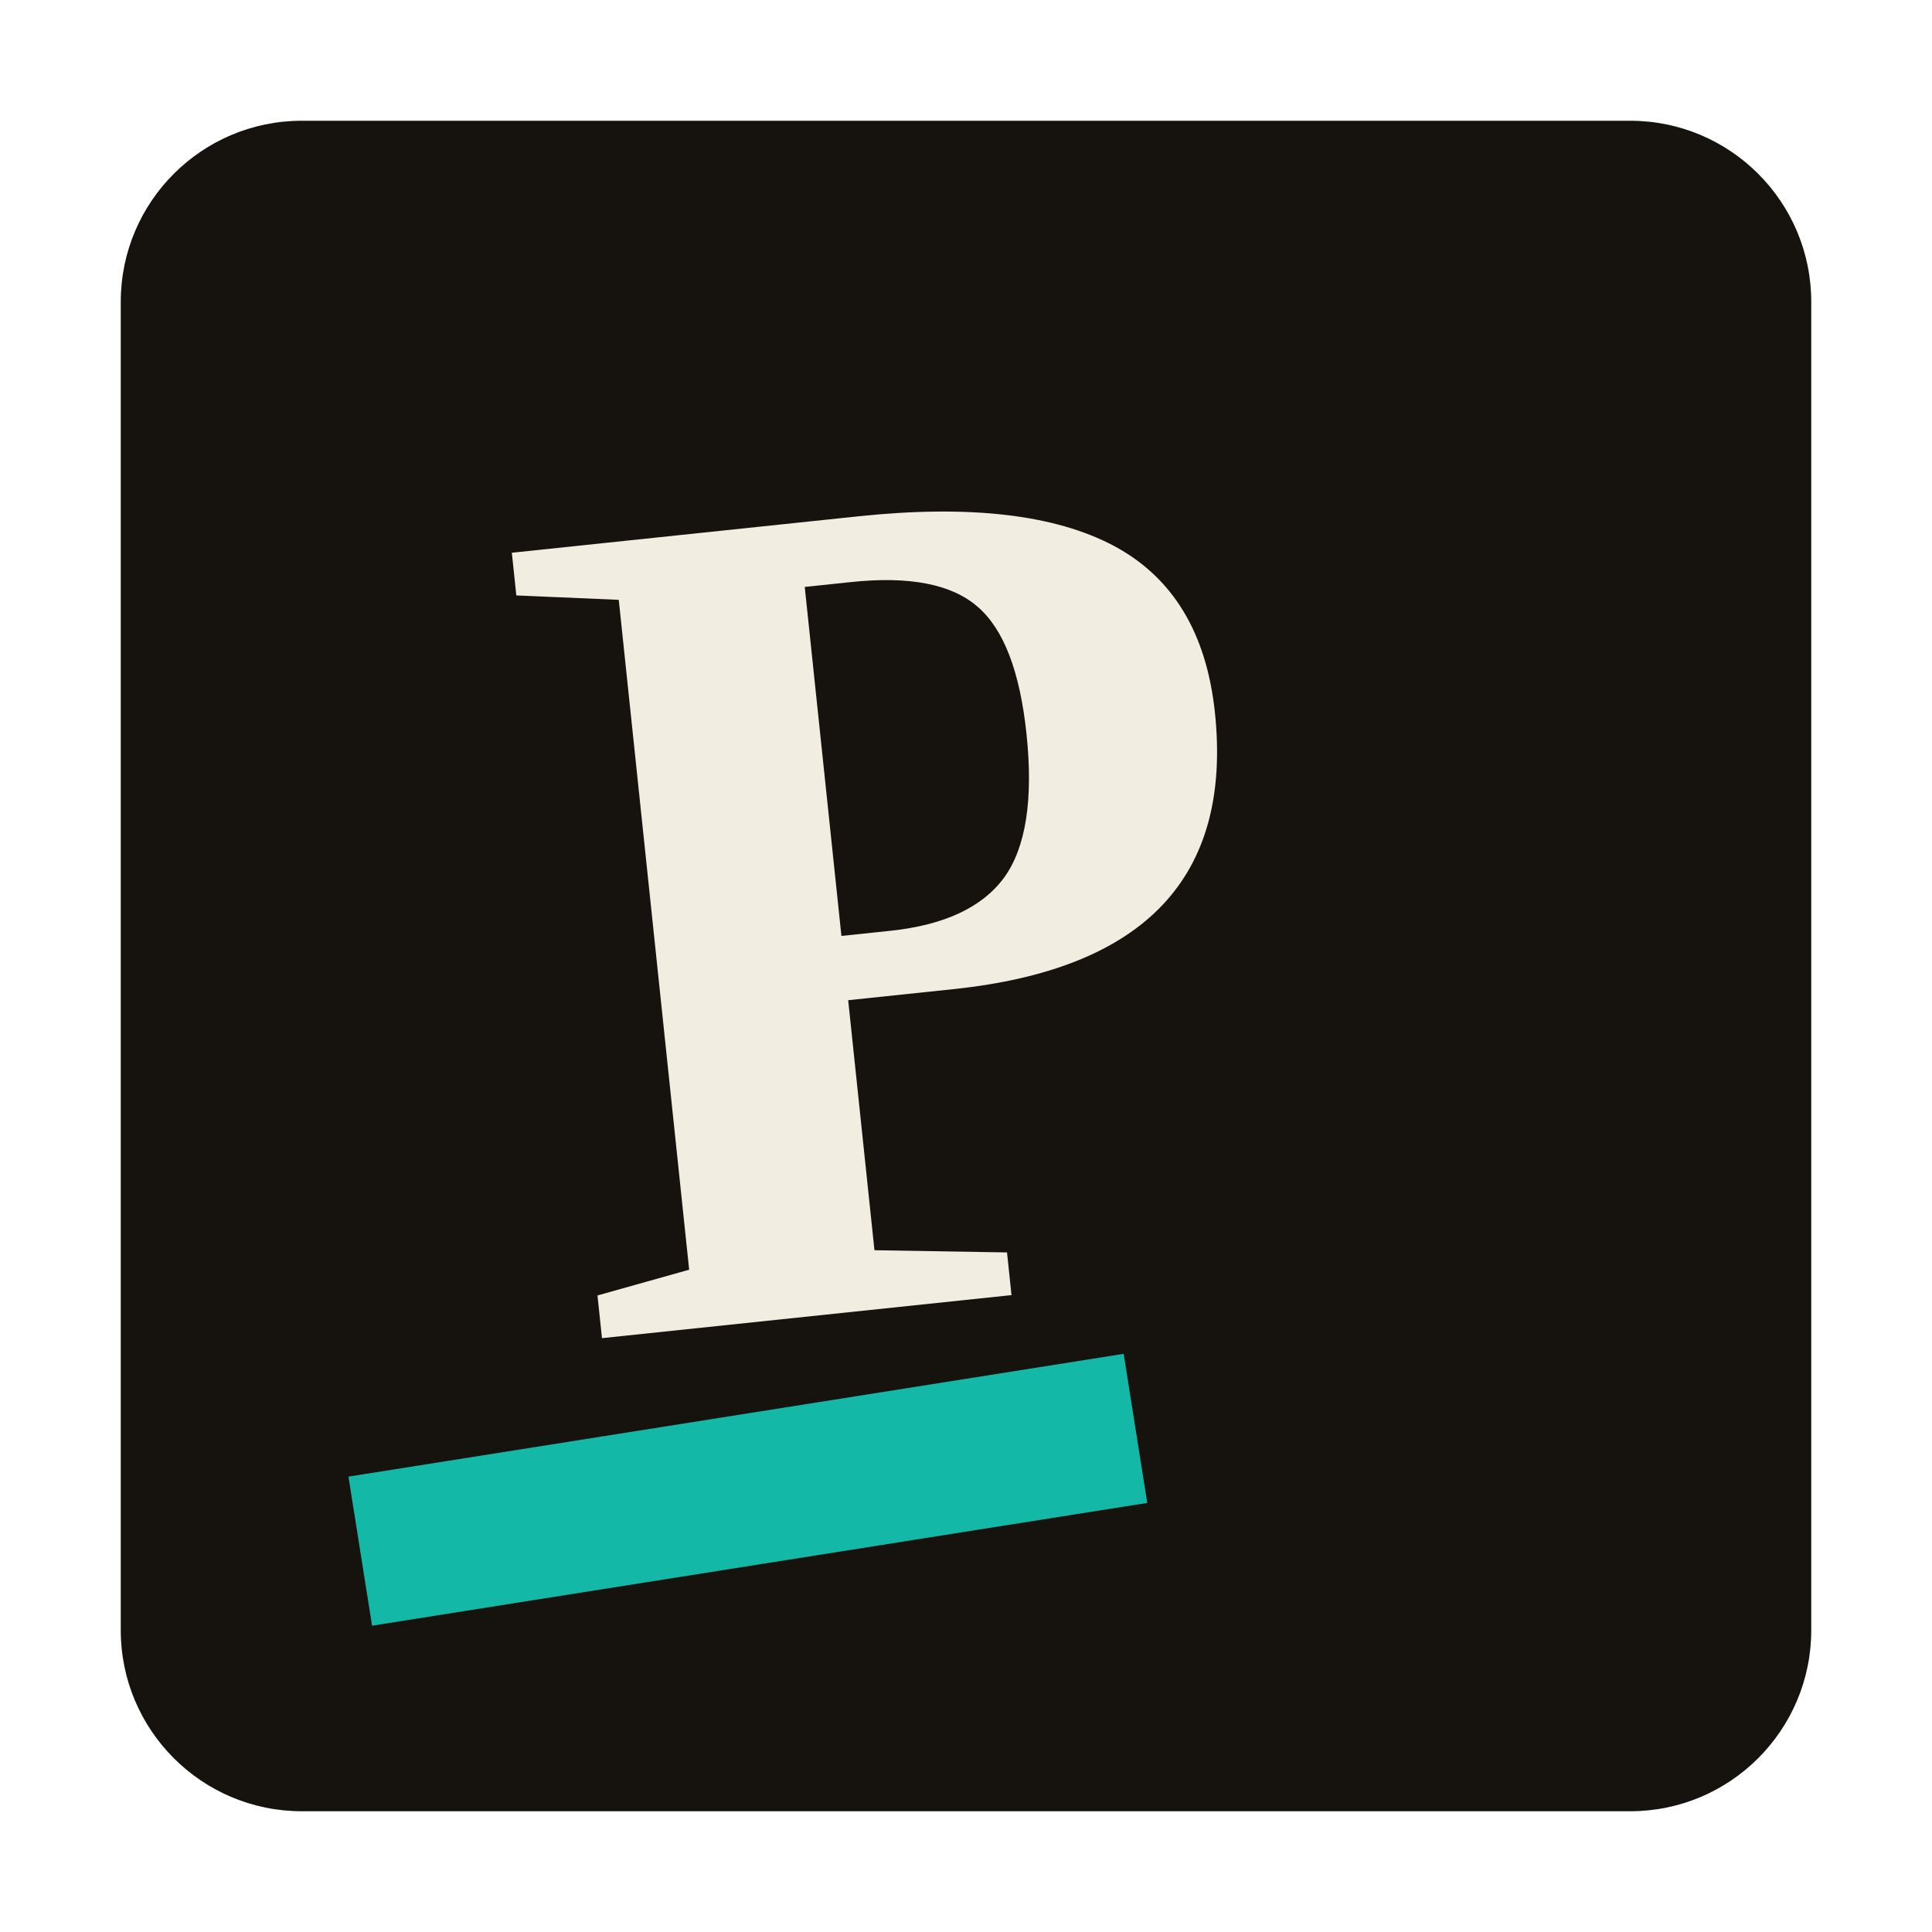
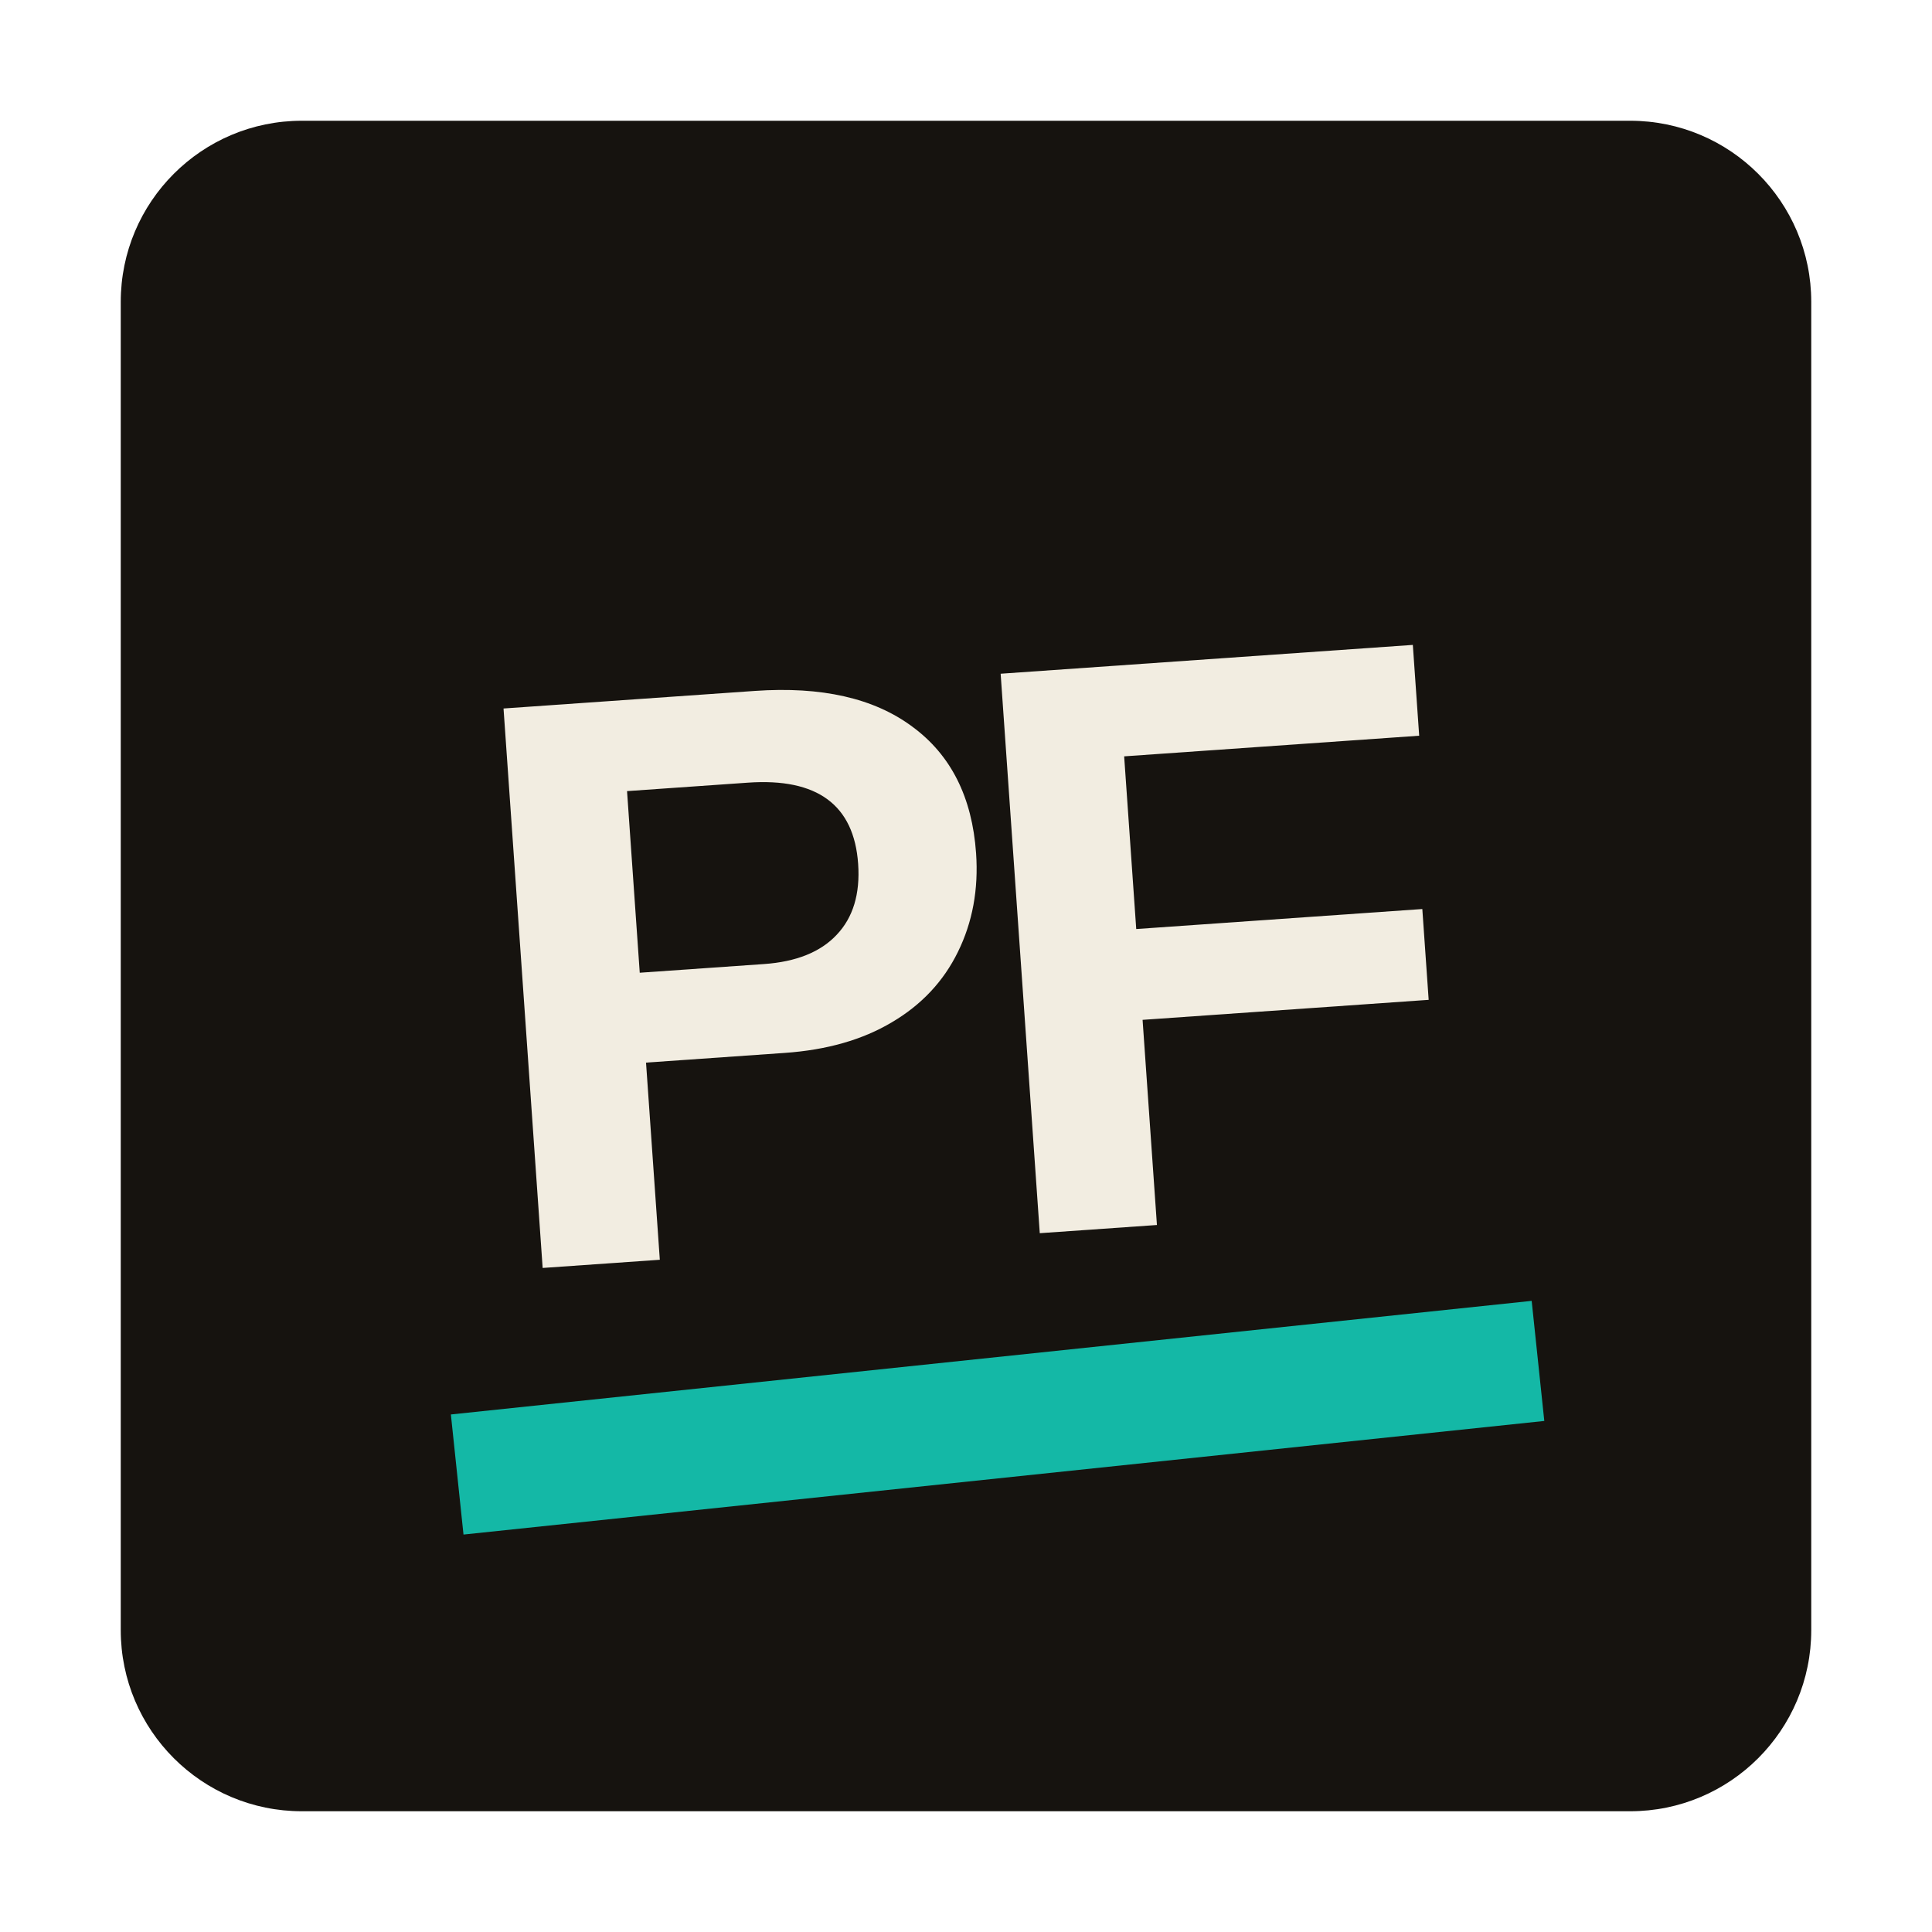
<svg xmlns="http://www.w3.org/2000/svg" viewBox="0 0 64 64">
  <rect x="4" y="4" width="56" height="56" rx="6" fill="#16130f" />
-   <g transform="rotate(-6 32 32)">
-     <text x="30" y="43" text-anchor="middle" font-family="Georgia, 'Times New Roman', serif" font-weight="700" font-size="40" fill="#f2ede1">P</text>
-     <rect x="10" y="46" width="26" height="5" fill="#14b8a6" transform="rotate(-3 23 48.5)" />
+   <g transform="rotate(-4 32 32)">
+     <text x="32" y="41" text-anchor="middle" font-family="Arial, Helvetica, sans-serif" font-weight="800" font-size="27" letter-spacing="-1.5" fill="#f2ede1">PF</text>
+     <rect x="14" y="45" width="36" height="4" fill="#14b8a6" transform="rotate(-2 32 47)" />
  </g>
</svg>
